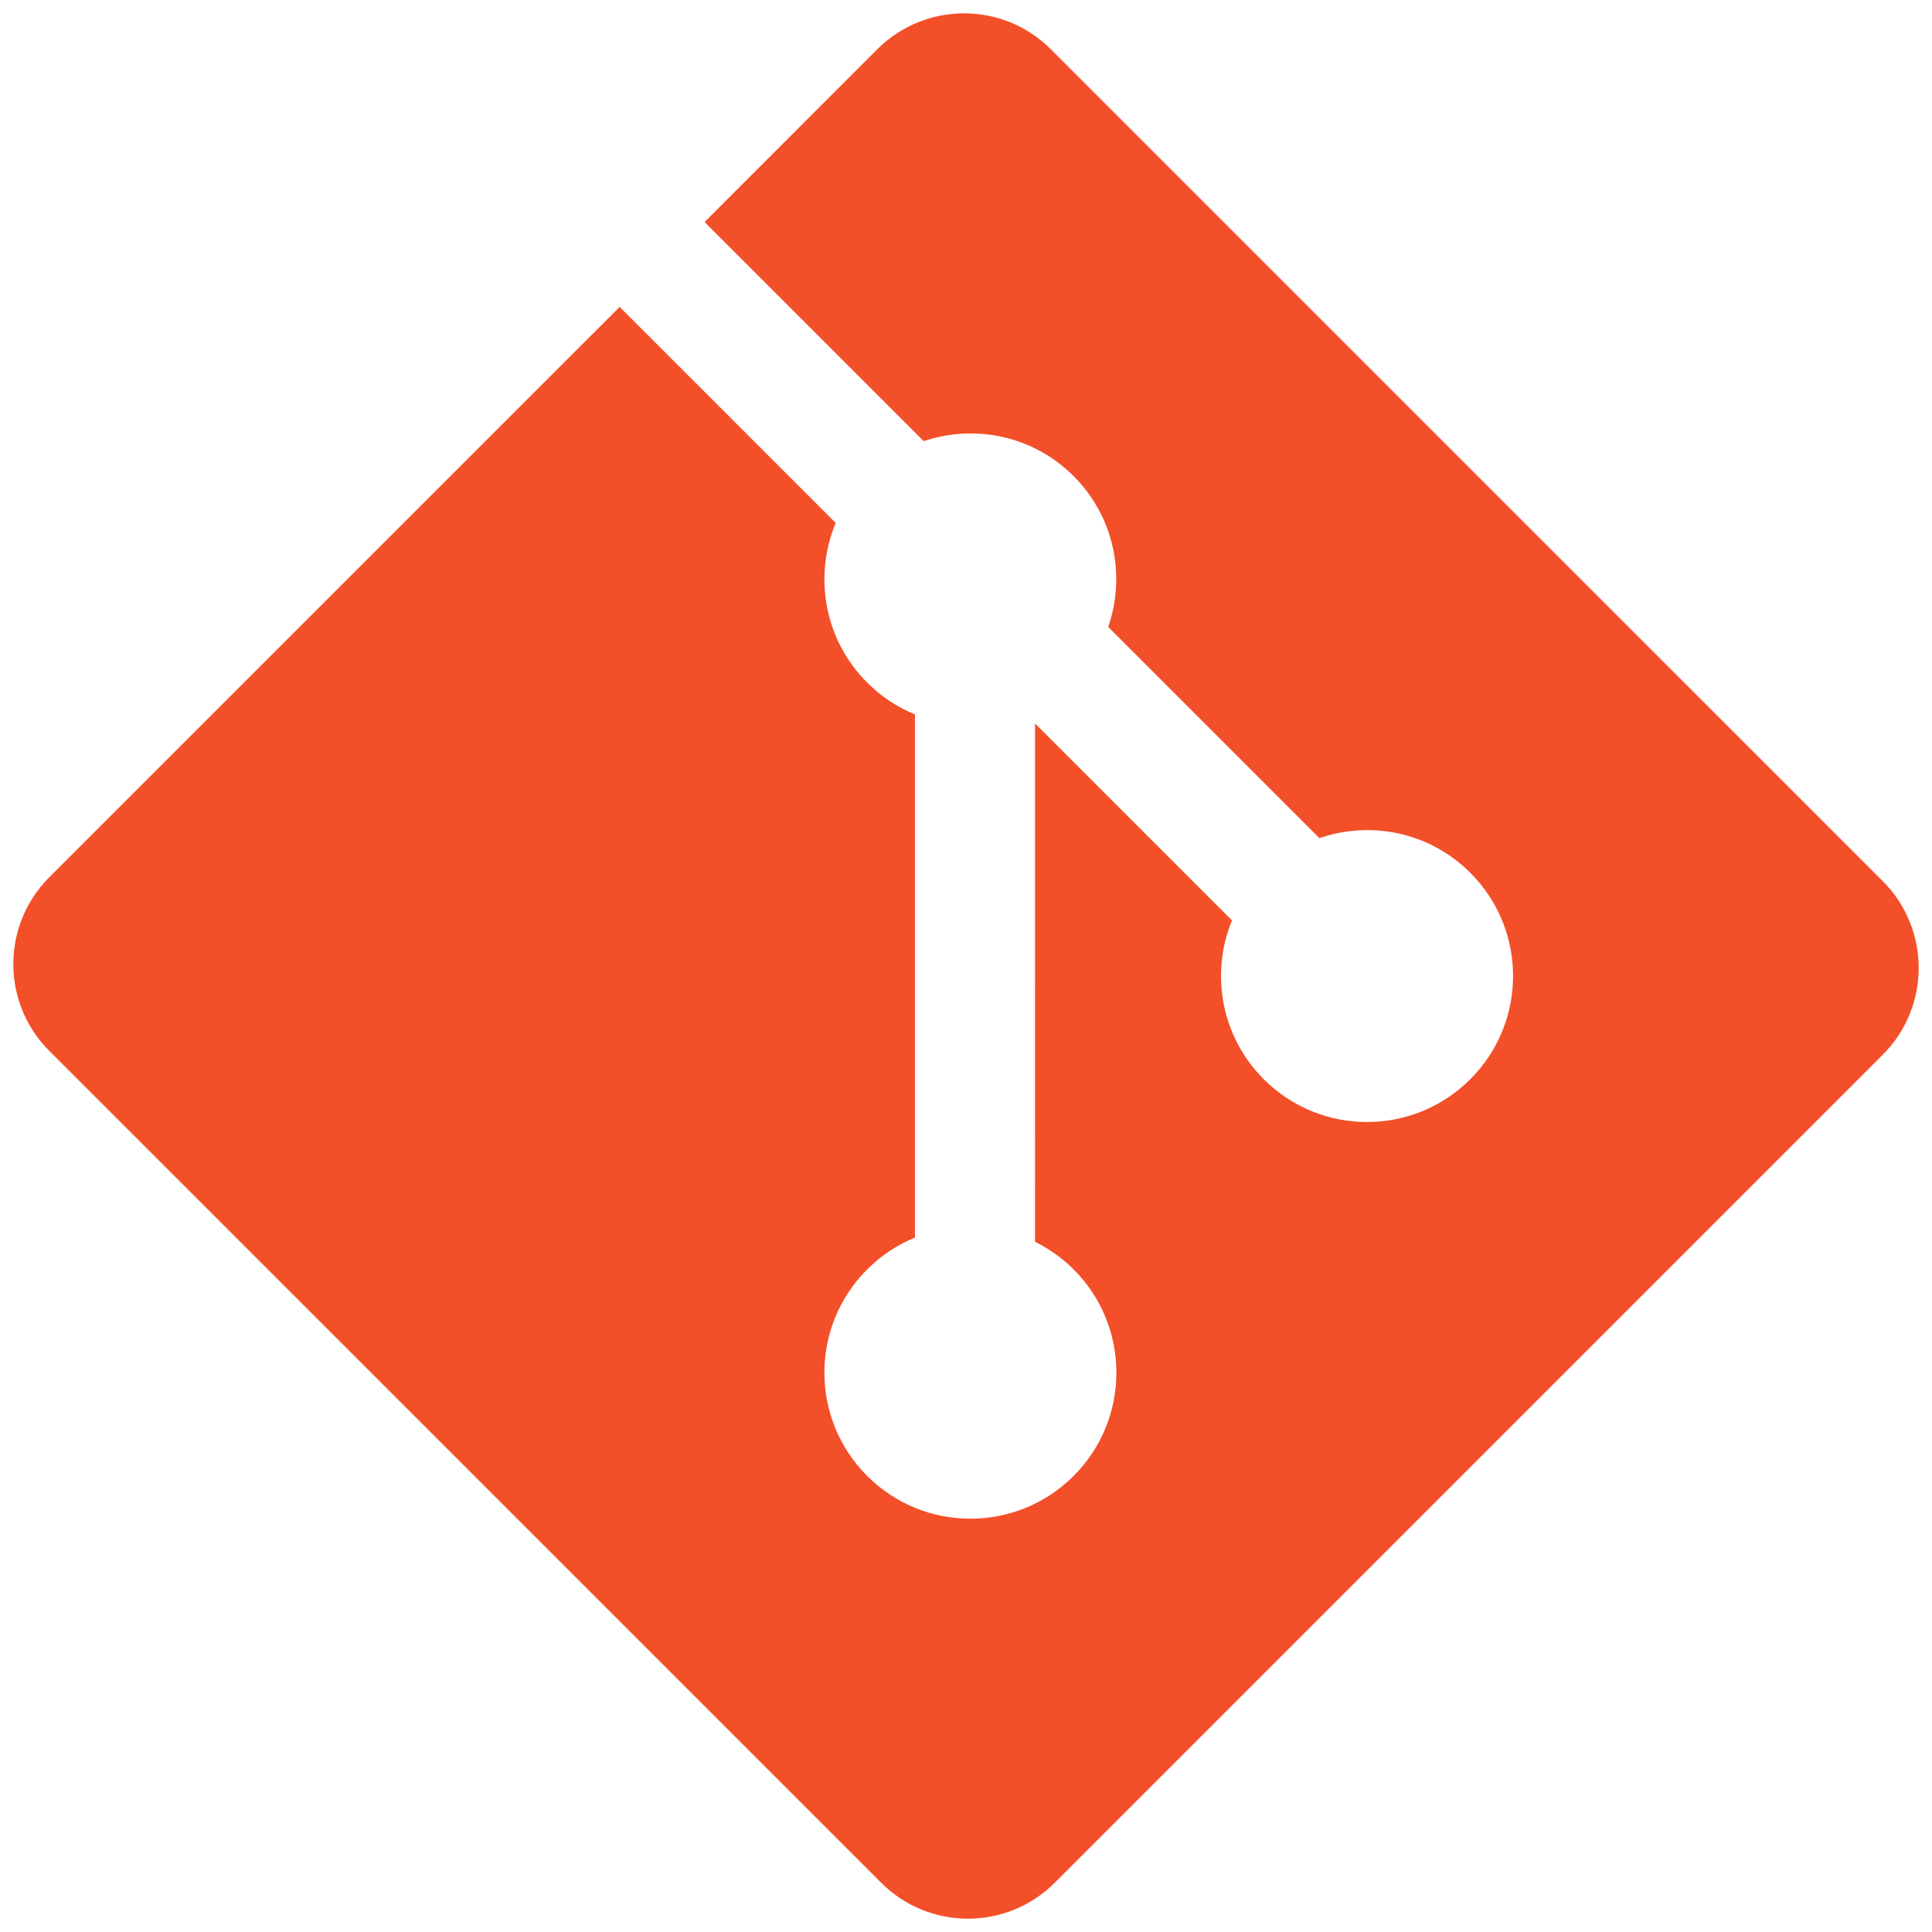
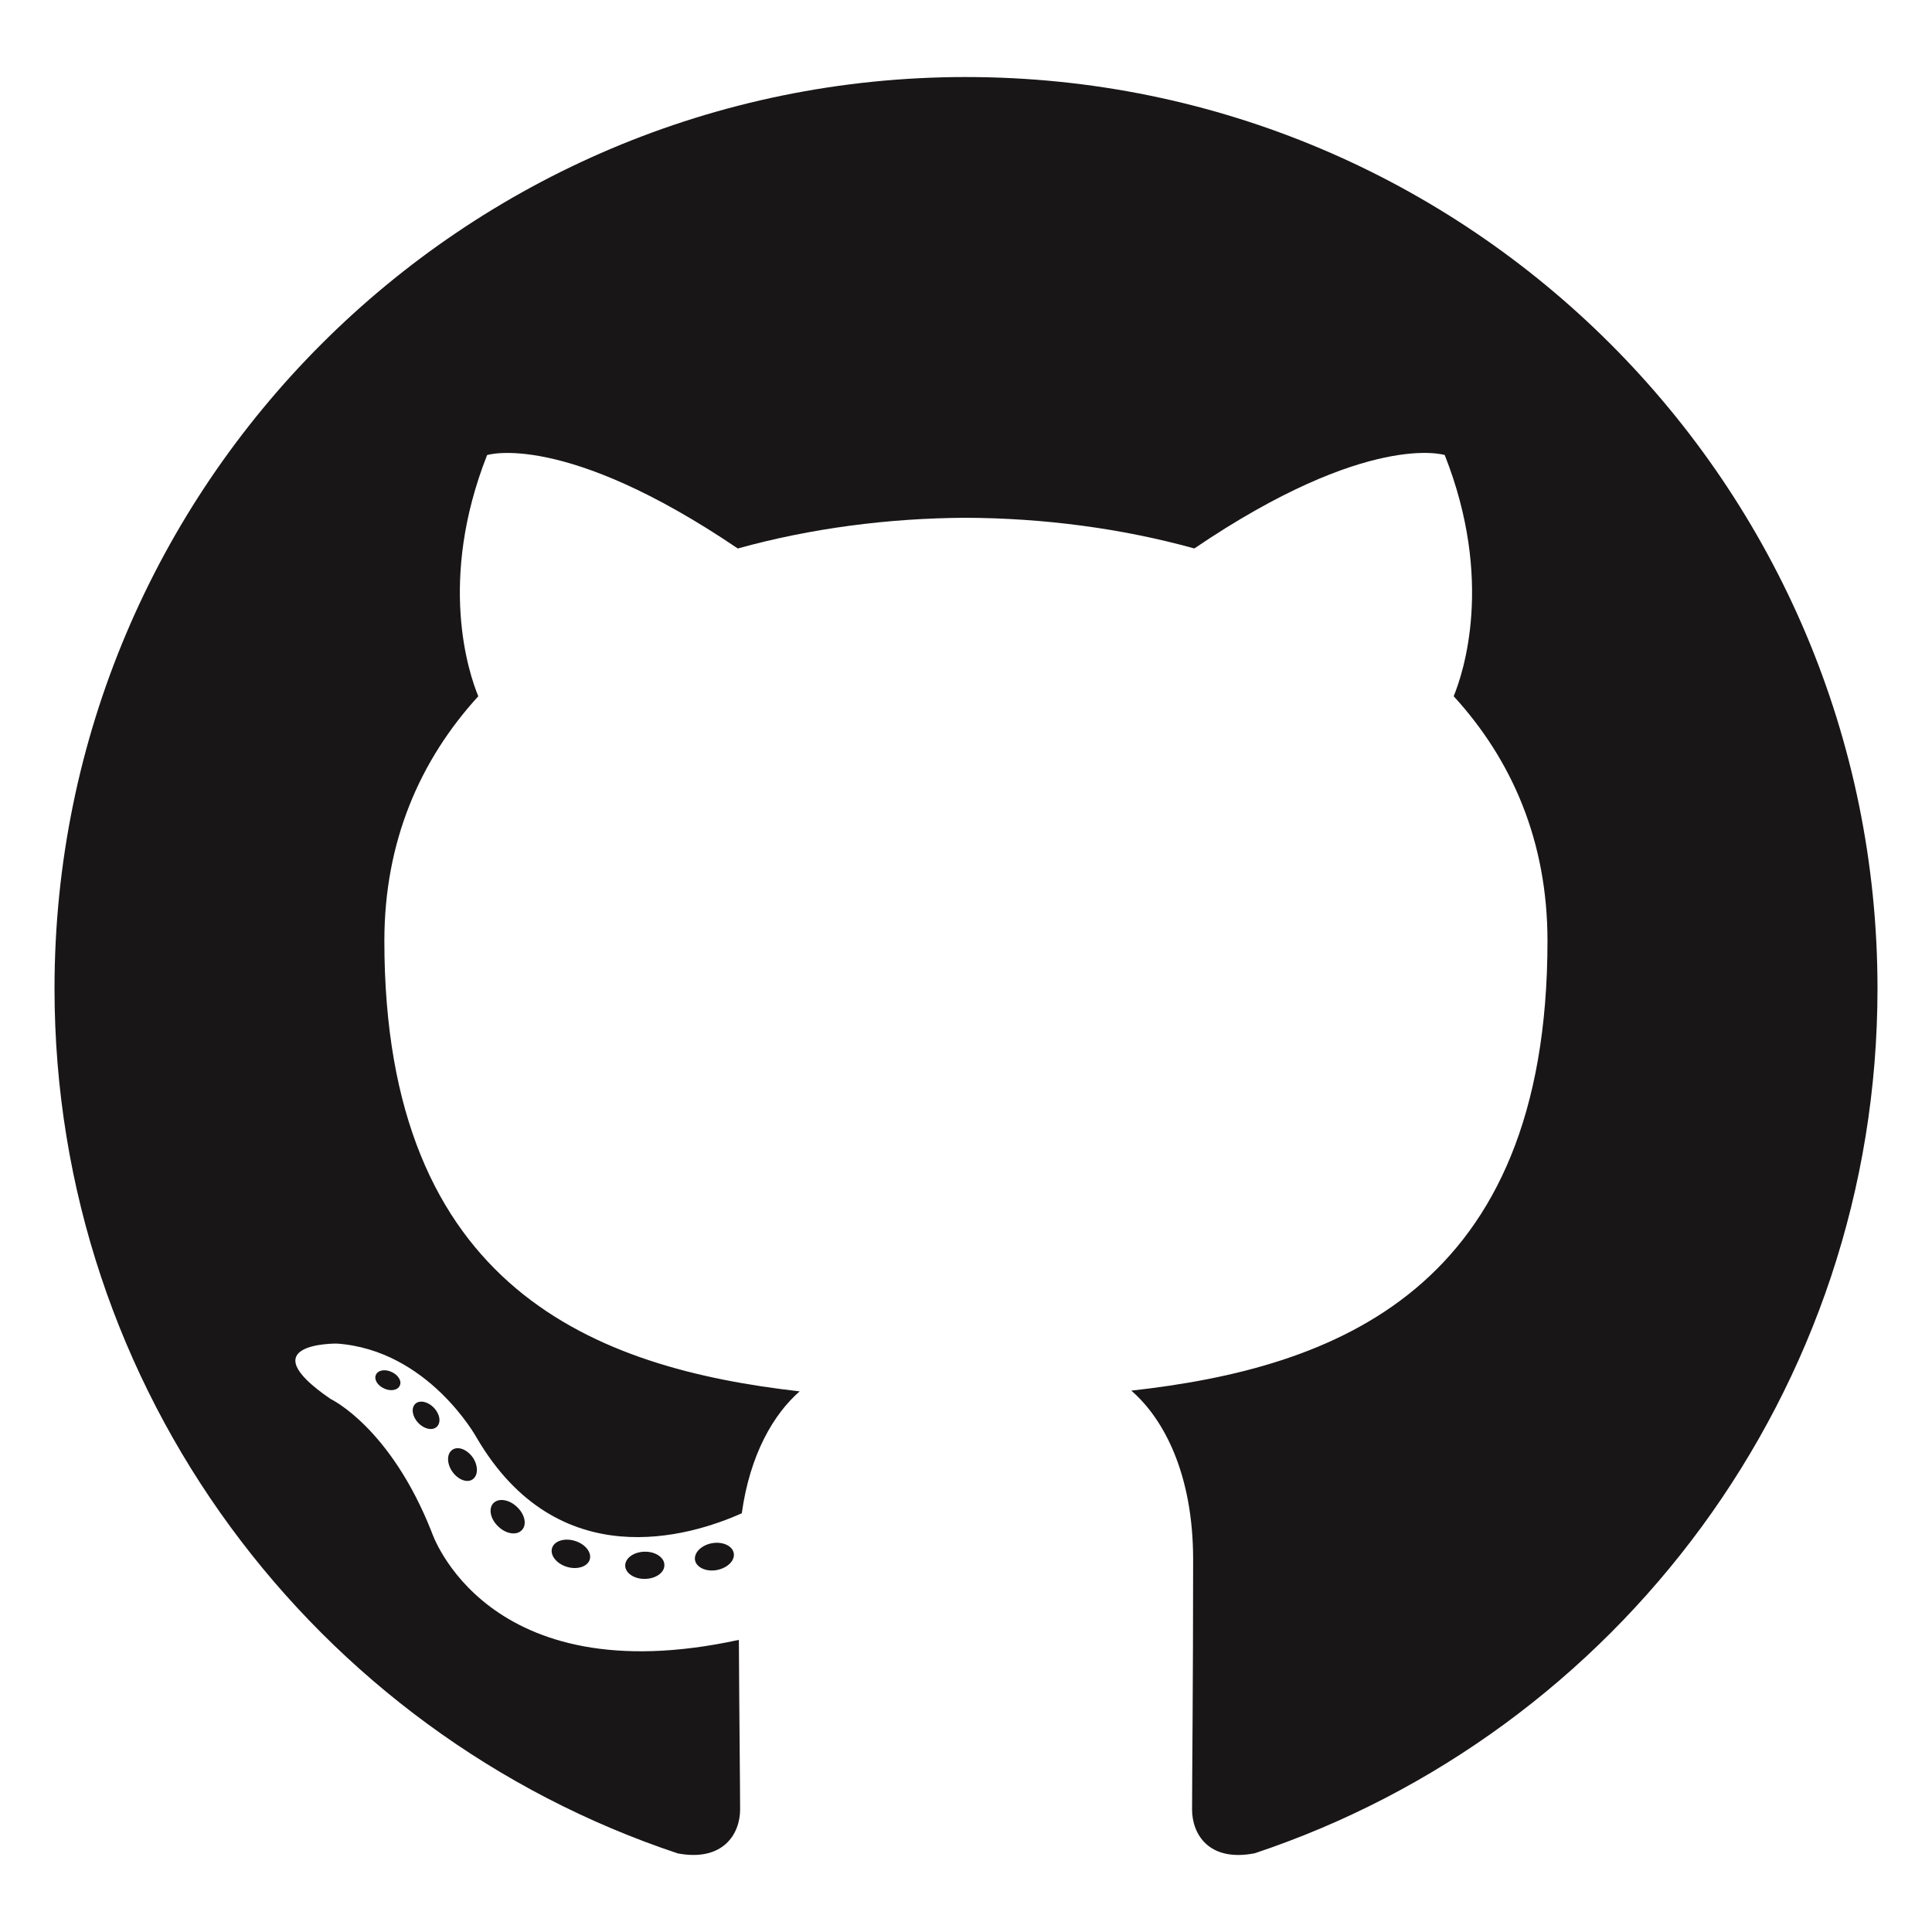
<svg xmlns="http://www.w3.org/2000/svg" viewBox="0 0 128 128">
-   <path fill="#F34F29" d="M124.737 58.378l-55.116-55.114c-3.172-3.174-8.32-3.174-11.497 0l-11.444 11.446 14.518 14.518c3.375-1.139 7.243-.375 9.932 2.314 2.703 2.706 3.461 6.607 2.294 9.993l13.992 13.993c3.385-1.167 7.292-.413 9.994 2.295 3.78 3.777 3.78 9.9 0 13.679-3.78 3.78-9.901 3.78-13.683 0-2.842-2.844-3.545-7.019-2.105-10.521l-13.048-13.048-.002 34.341c.922.455 1.791 1.063 2.559 1.828 3.778 3.777 3.778 9.898 0 13.683-3.779 3.777-9.904 3.777-13.679 0-3.778-3.784-3.778-9.905 0-13.683.934-.933 2.014-1.638 3.167-2.11v-34.659c-1.153-.472-2.231-1.172-3.167-2.111-2.862-2.86-3.551-7.06-2.083-10.576l-14.313-14.313-37.792 37.79c-3.175 3.177-3.175 8.325 0 11.5l55.117 55.114c3.174 3.174 8.32 3.174 11.499 0l54.858-54.858c3.174-3.176 3.174-8.327-.001-11.501z" />
+   <g fill="#181616">
+     <path fill-rule="evenodd" clip-rule="evenodd" d="M64 5.103c-33.347 0-60.388 27.035-60.388 60.388 0 26.682 17.303 49.317 41.297 57.303 3.017.56 4.125-1.31 4.125-2.905 0-1.44-.056-6.197-.082-11.243-16.8 3.653-20.345-7.125-20.345-7.125-2.747-6.98-6.705-8.836-6.705-8.836-5.48-3.748.413-3.67.413-3.67 6.063.425 9.257 6.223 9.257 6.223 5.386 9.23 14.127 6.562 17.573 5.02.542-3.903 2.107-6.568 3.834-8.076-13.413-1.525-27.514-6.704-27.514-29.843 0-6.593 2.36-11.98 6.223-16.21-.628-1.52-2.695-7.662.584-15.98 0 0 5.07-1.623 16.61 6.19C53.7 35 58.867 34.327 64 34.304c5.13.023 10.3.694 15.127 2.033 11.526-7.813 16.59-6.19 16.59-6.19 3.287 8.317 1.22 14.46.593 15.98 3.872 4.23 6.215 9.617 6.215 16.21 0 23.194-14.127 28.3-27.574 29.796 2.167 1.874 4.097 5.55 4.097 11.183 0 8.08-.07 14.583-.07 16.572 0 1.607 1.088 3.49 4.148 2.897 23.98-7.994 41.263-30.622 41.263-57.294C124.388 32.14 97.35 5.104 64 5.104z" />
+     <path d="M26.484 91.806c-.133.3-.605.39-1.035.185-.44-.196-.685-.605-.543-.906.13-.31.603-.395 1.04-.188.44.197.69.61.537.91zm-.743-.55M28.93 94.535c-.287.267-.85.143-1.232-.28-.396-.42-.47-.983-.177-1.254.298-.266.844-.14 1.24.28.394.426.472.984.17 1.255zm-.575-.618M31.312 98.012c-.37.258-.976.017-1.35-.52-.37-.538-.37-1.183.01-1.44.373-.258.97-.025 1.35.507.368.545.368 1.19-.01 1.452zm0 0M34.573 101.373c-.33.365-1.036.267-1.552-.23-.527-.487-.674-1.18-.343-1.544.336-.366 1.045-.264 1.564.23.527.486.686 1.18.333 1.543zm0 0M39.073 103.324c-.147.473-.825.688-1.51.486-.683-.207-1.13-.76-.99-1.238.14-.477.823-.7 1.512-.485.683.206 1.13.756.988 1.237zm0 0M44.016 103.685c.017.498-.563.91-1.28.92-.723.017-1.308-.387-1.315-.877 0-.503.568-.91 1.29-.924.717-.013 1.306.387 1.306.88zm0 0M48.614 102.903c.086.485-.413.984-1.126 1.117-.7.13-1.35-.172-1.44-.653-.086-.498.422-.997 1.122-1.126.714-.123 1.354.17 1.444.663zm0 0" />
+   </g>
</svg>
